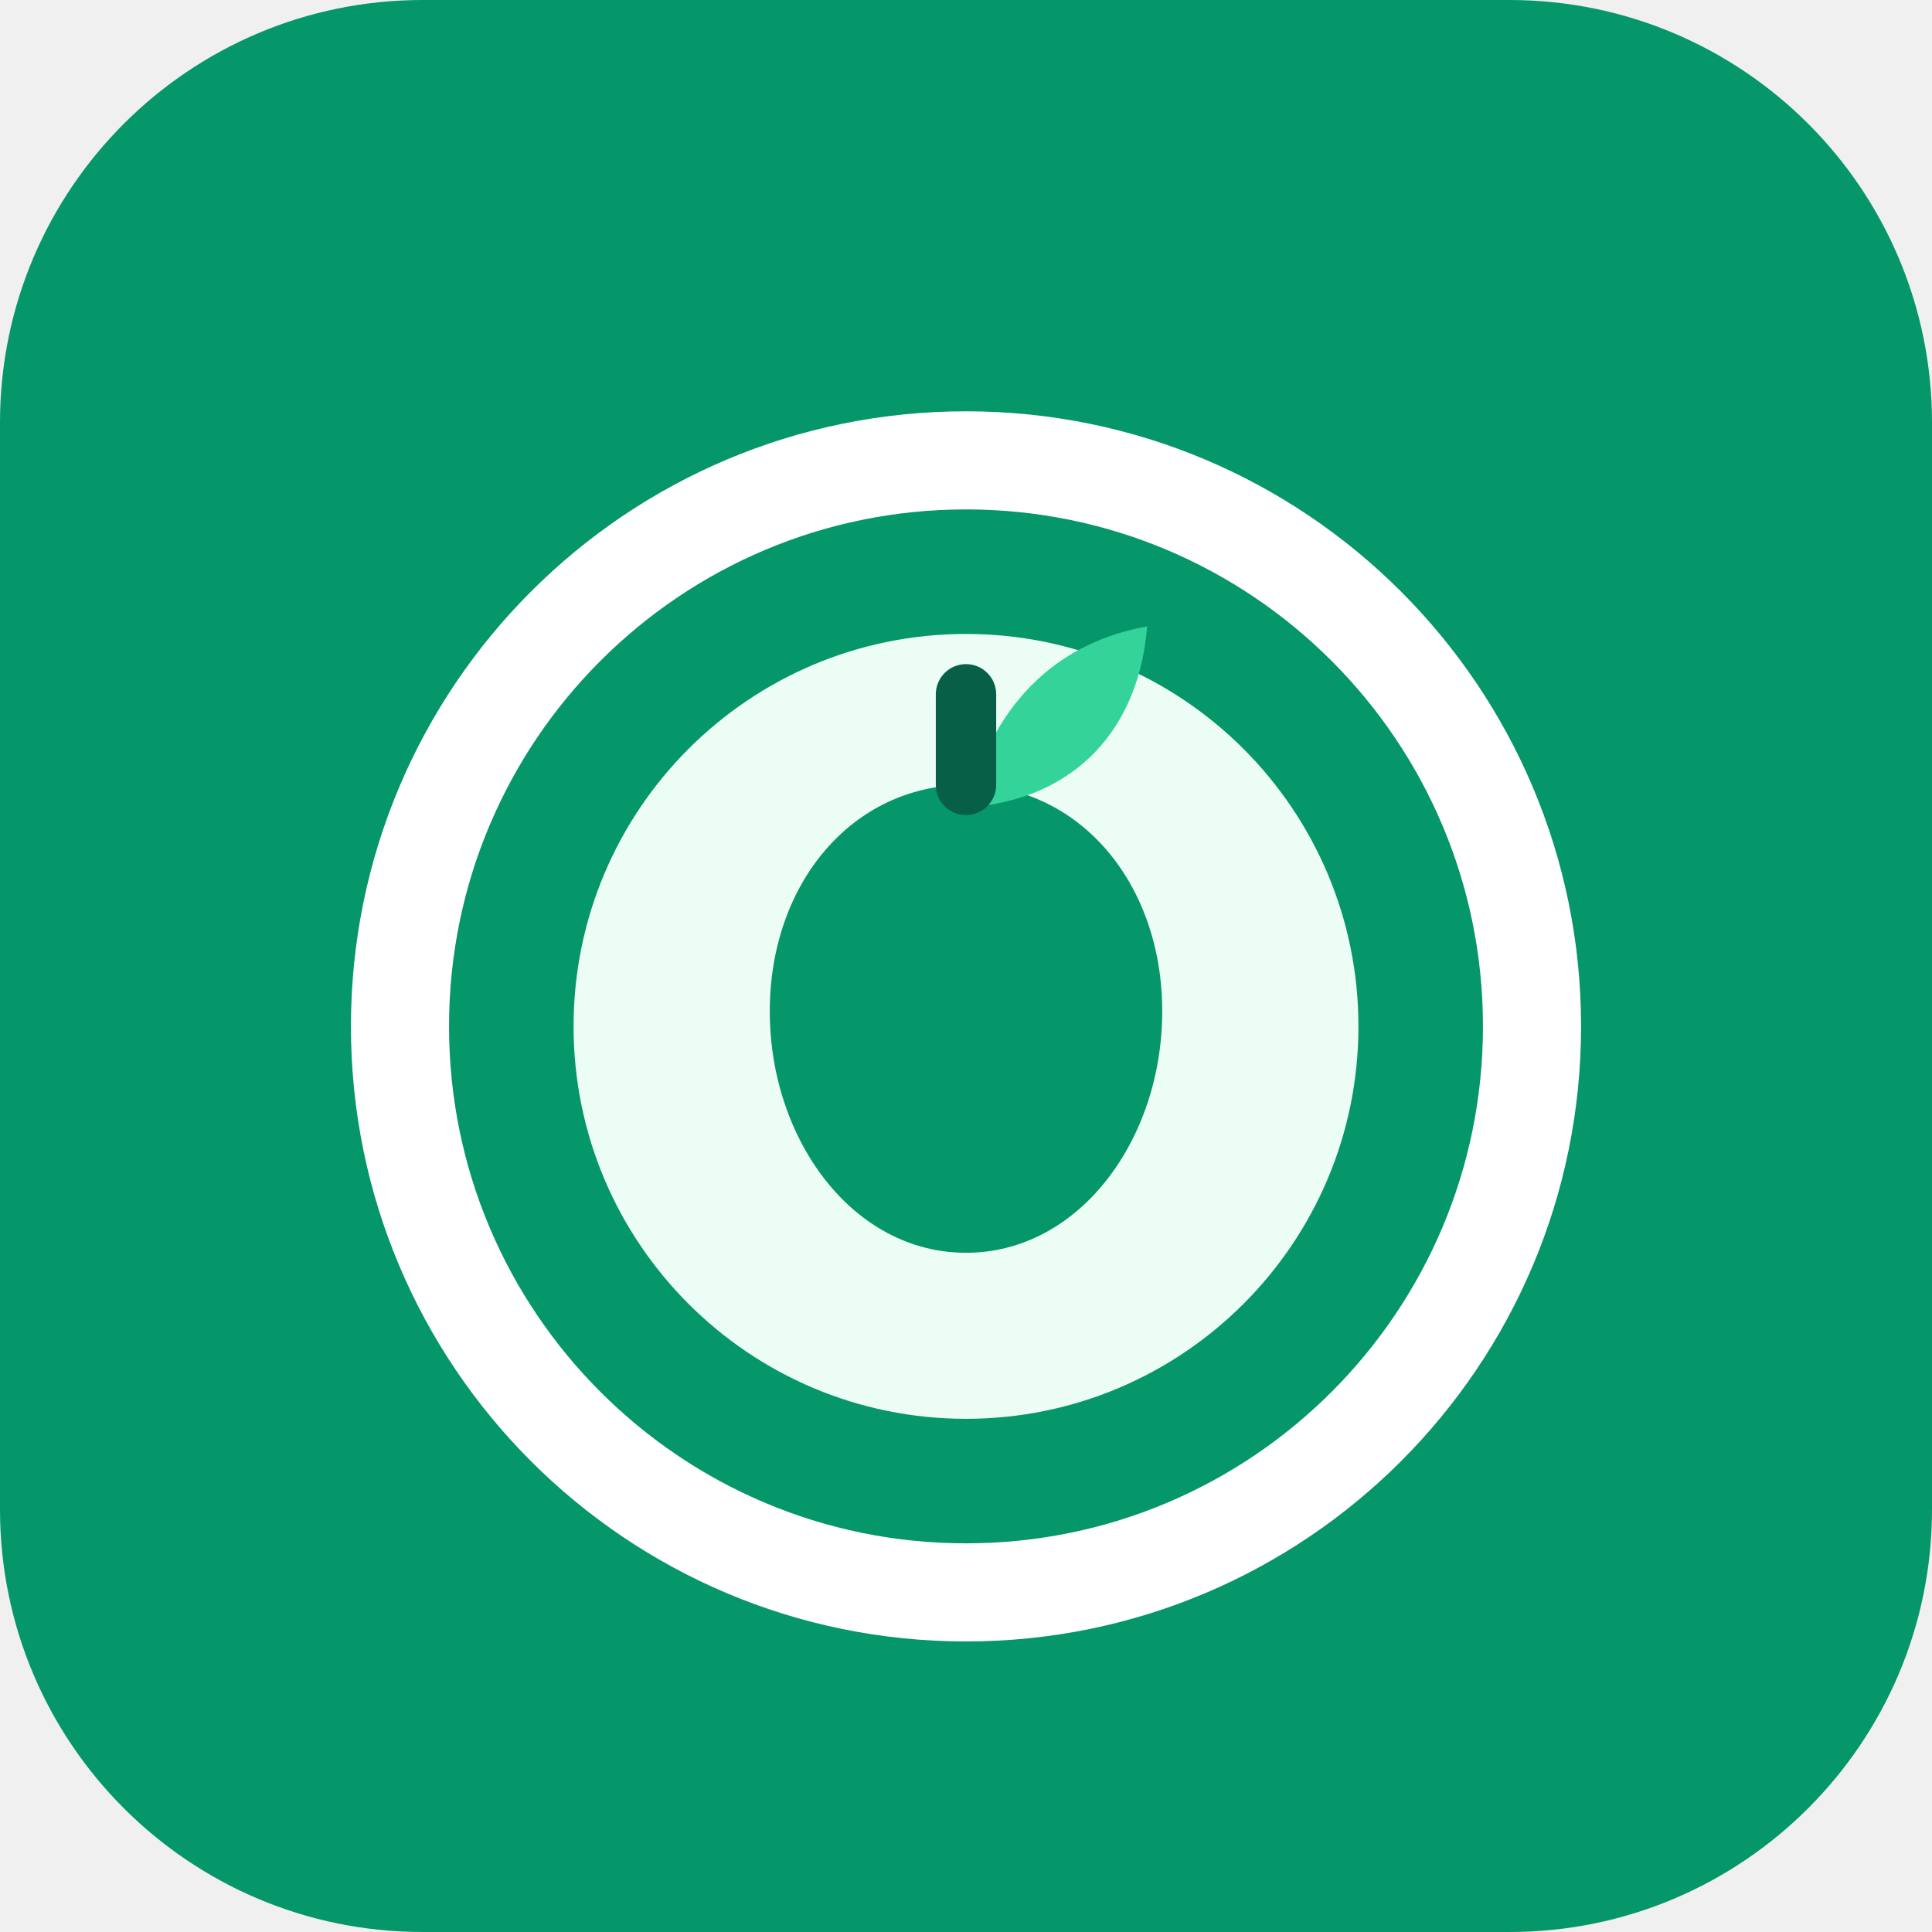
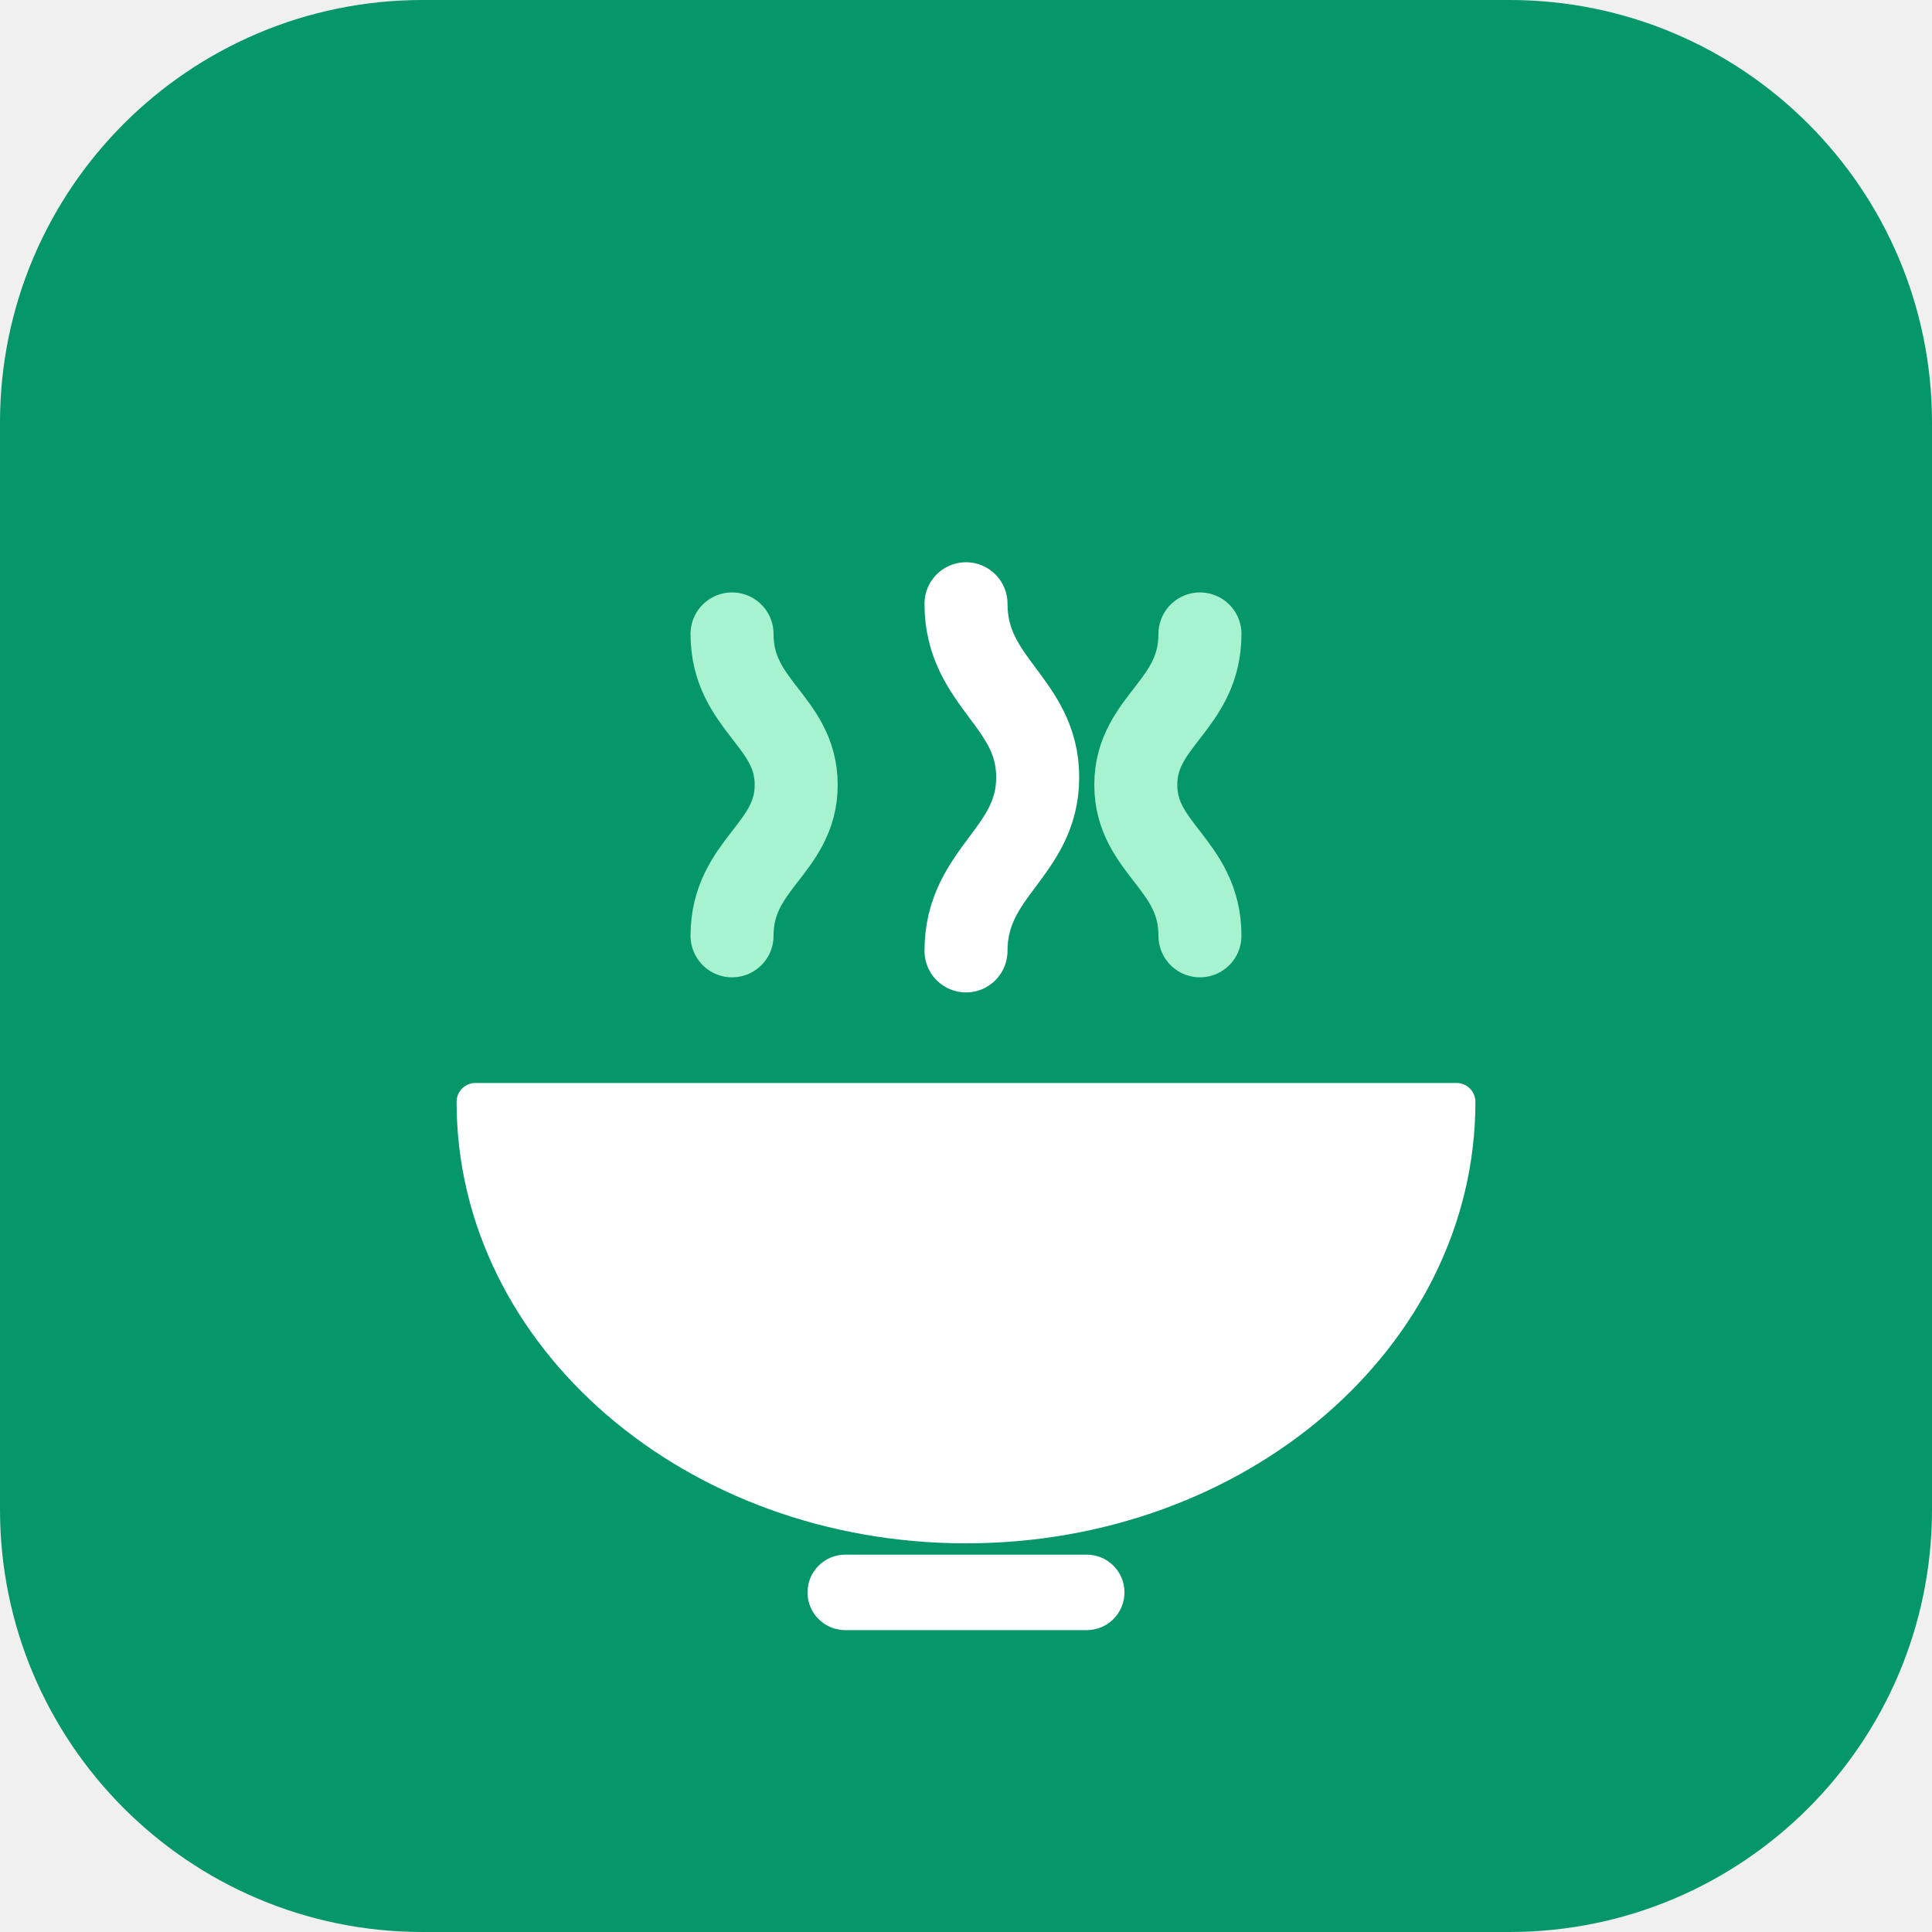
<svg xmlns="http://www.w3.org/2000/svg" viewBox="0 0 512 512">
  <rect width="512" height="512" rx="112" fill="#059669" />
-   <circle cx="256" cy="272" r="150" fill="none" stroke="#ffffff" stroke-width="26" />
-   <circle cx="256" cy="272" r="104" fill="#ecfdf5" />
-   <path d="M256 208c-30 0-52 26-52 60s22 64 52 64 52-30 52-64-22-60-52-60z" fill="#059669" />
-   <path d="M256 214c8-30 26-44 48-48-2 26-18 46-48 48z" fill="#34d399" />
-   <rect x="248" y="176" width="16" height="40" rx="8" fill="#065f46" />
+   <g fill="none" stroke-width="22" stroke-linecap="round">
+     <path d="M194 248c0-19 17-23 17-40s-17-21-17-40" stroke="#a7f3d0" />
+     <path d="M256 252c0-21 19-26 19-46s-19-25-19-46" stroke="#ffffff" />
+     <path d="M318 248c0-19-17-23-17-40s17-21 17-40" stroke="#a7f3d0" />
+   </g>
+   <path d="M126 292h260a130 112 0 0 1-260 0z" fill="#ffffff" stroke="#ffffff" stroke-width="10" stroke-linejoin="round" />
+   <rect x="214" y="412" width="84" height="20" rx="10" fill="#ffffff" />
</svg>
